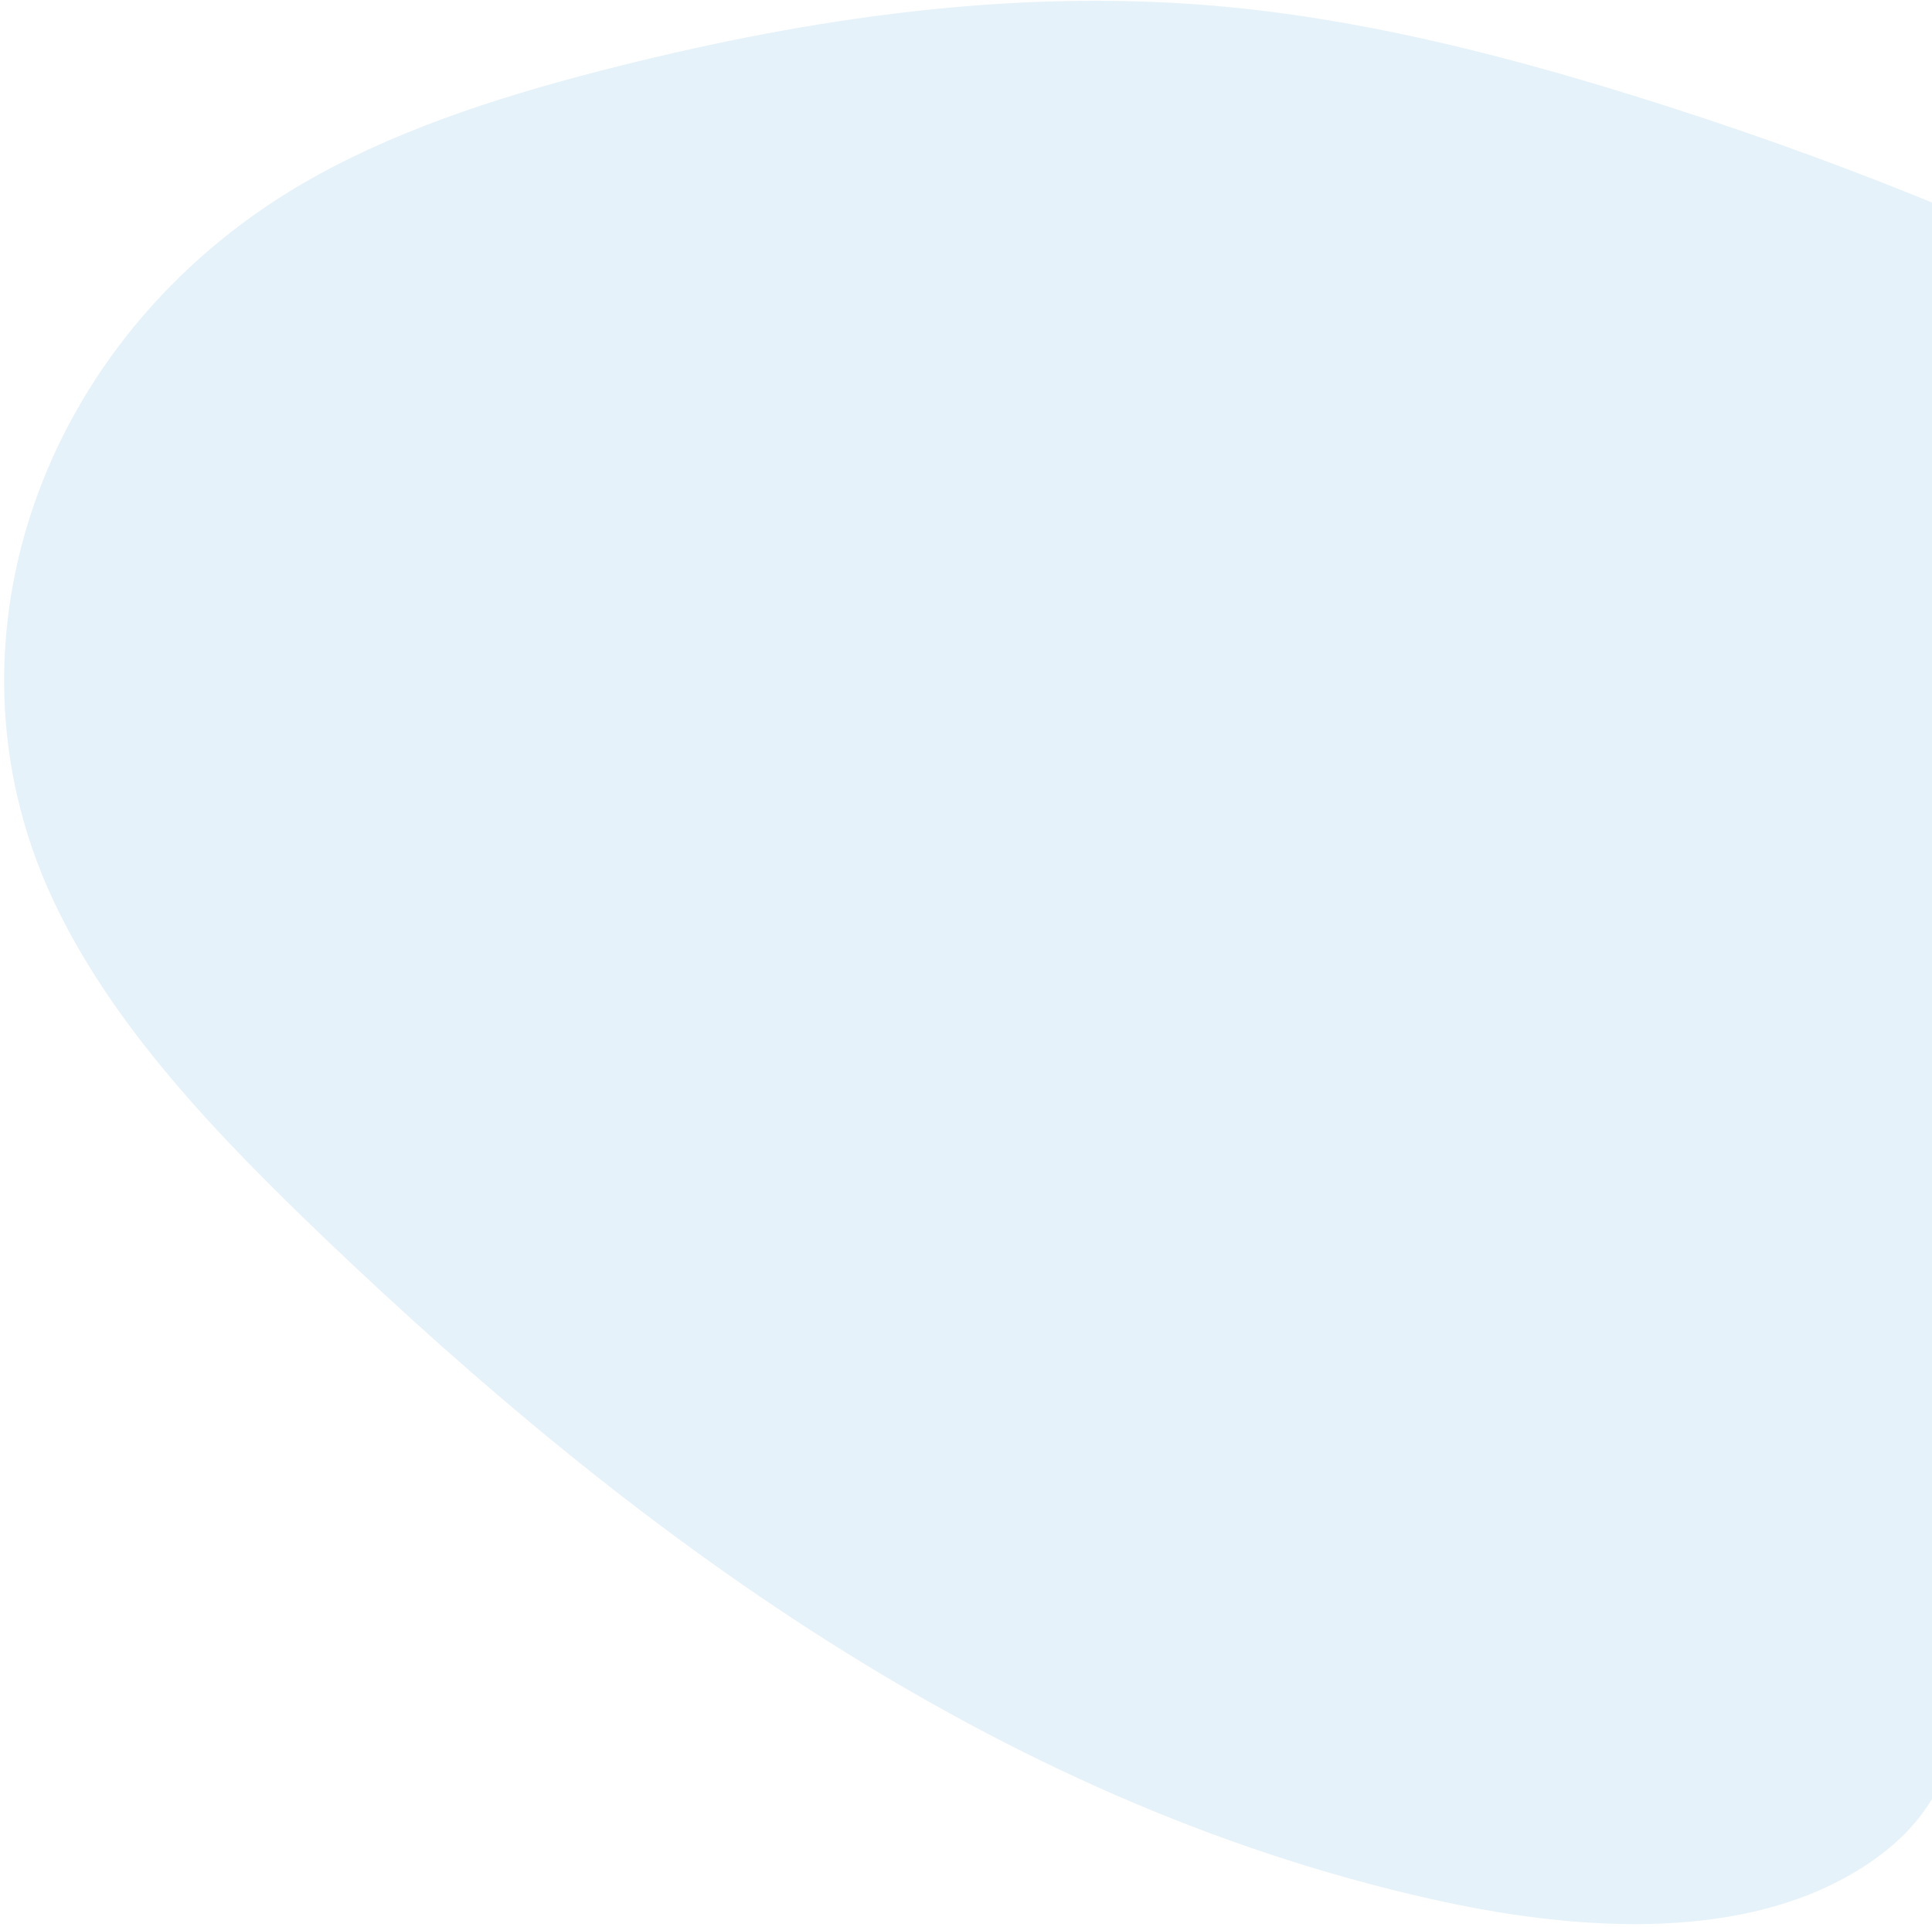
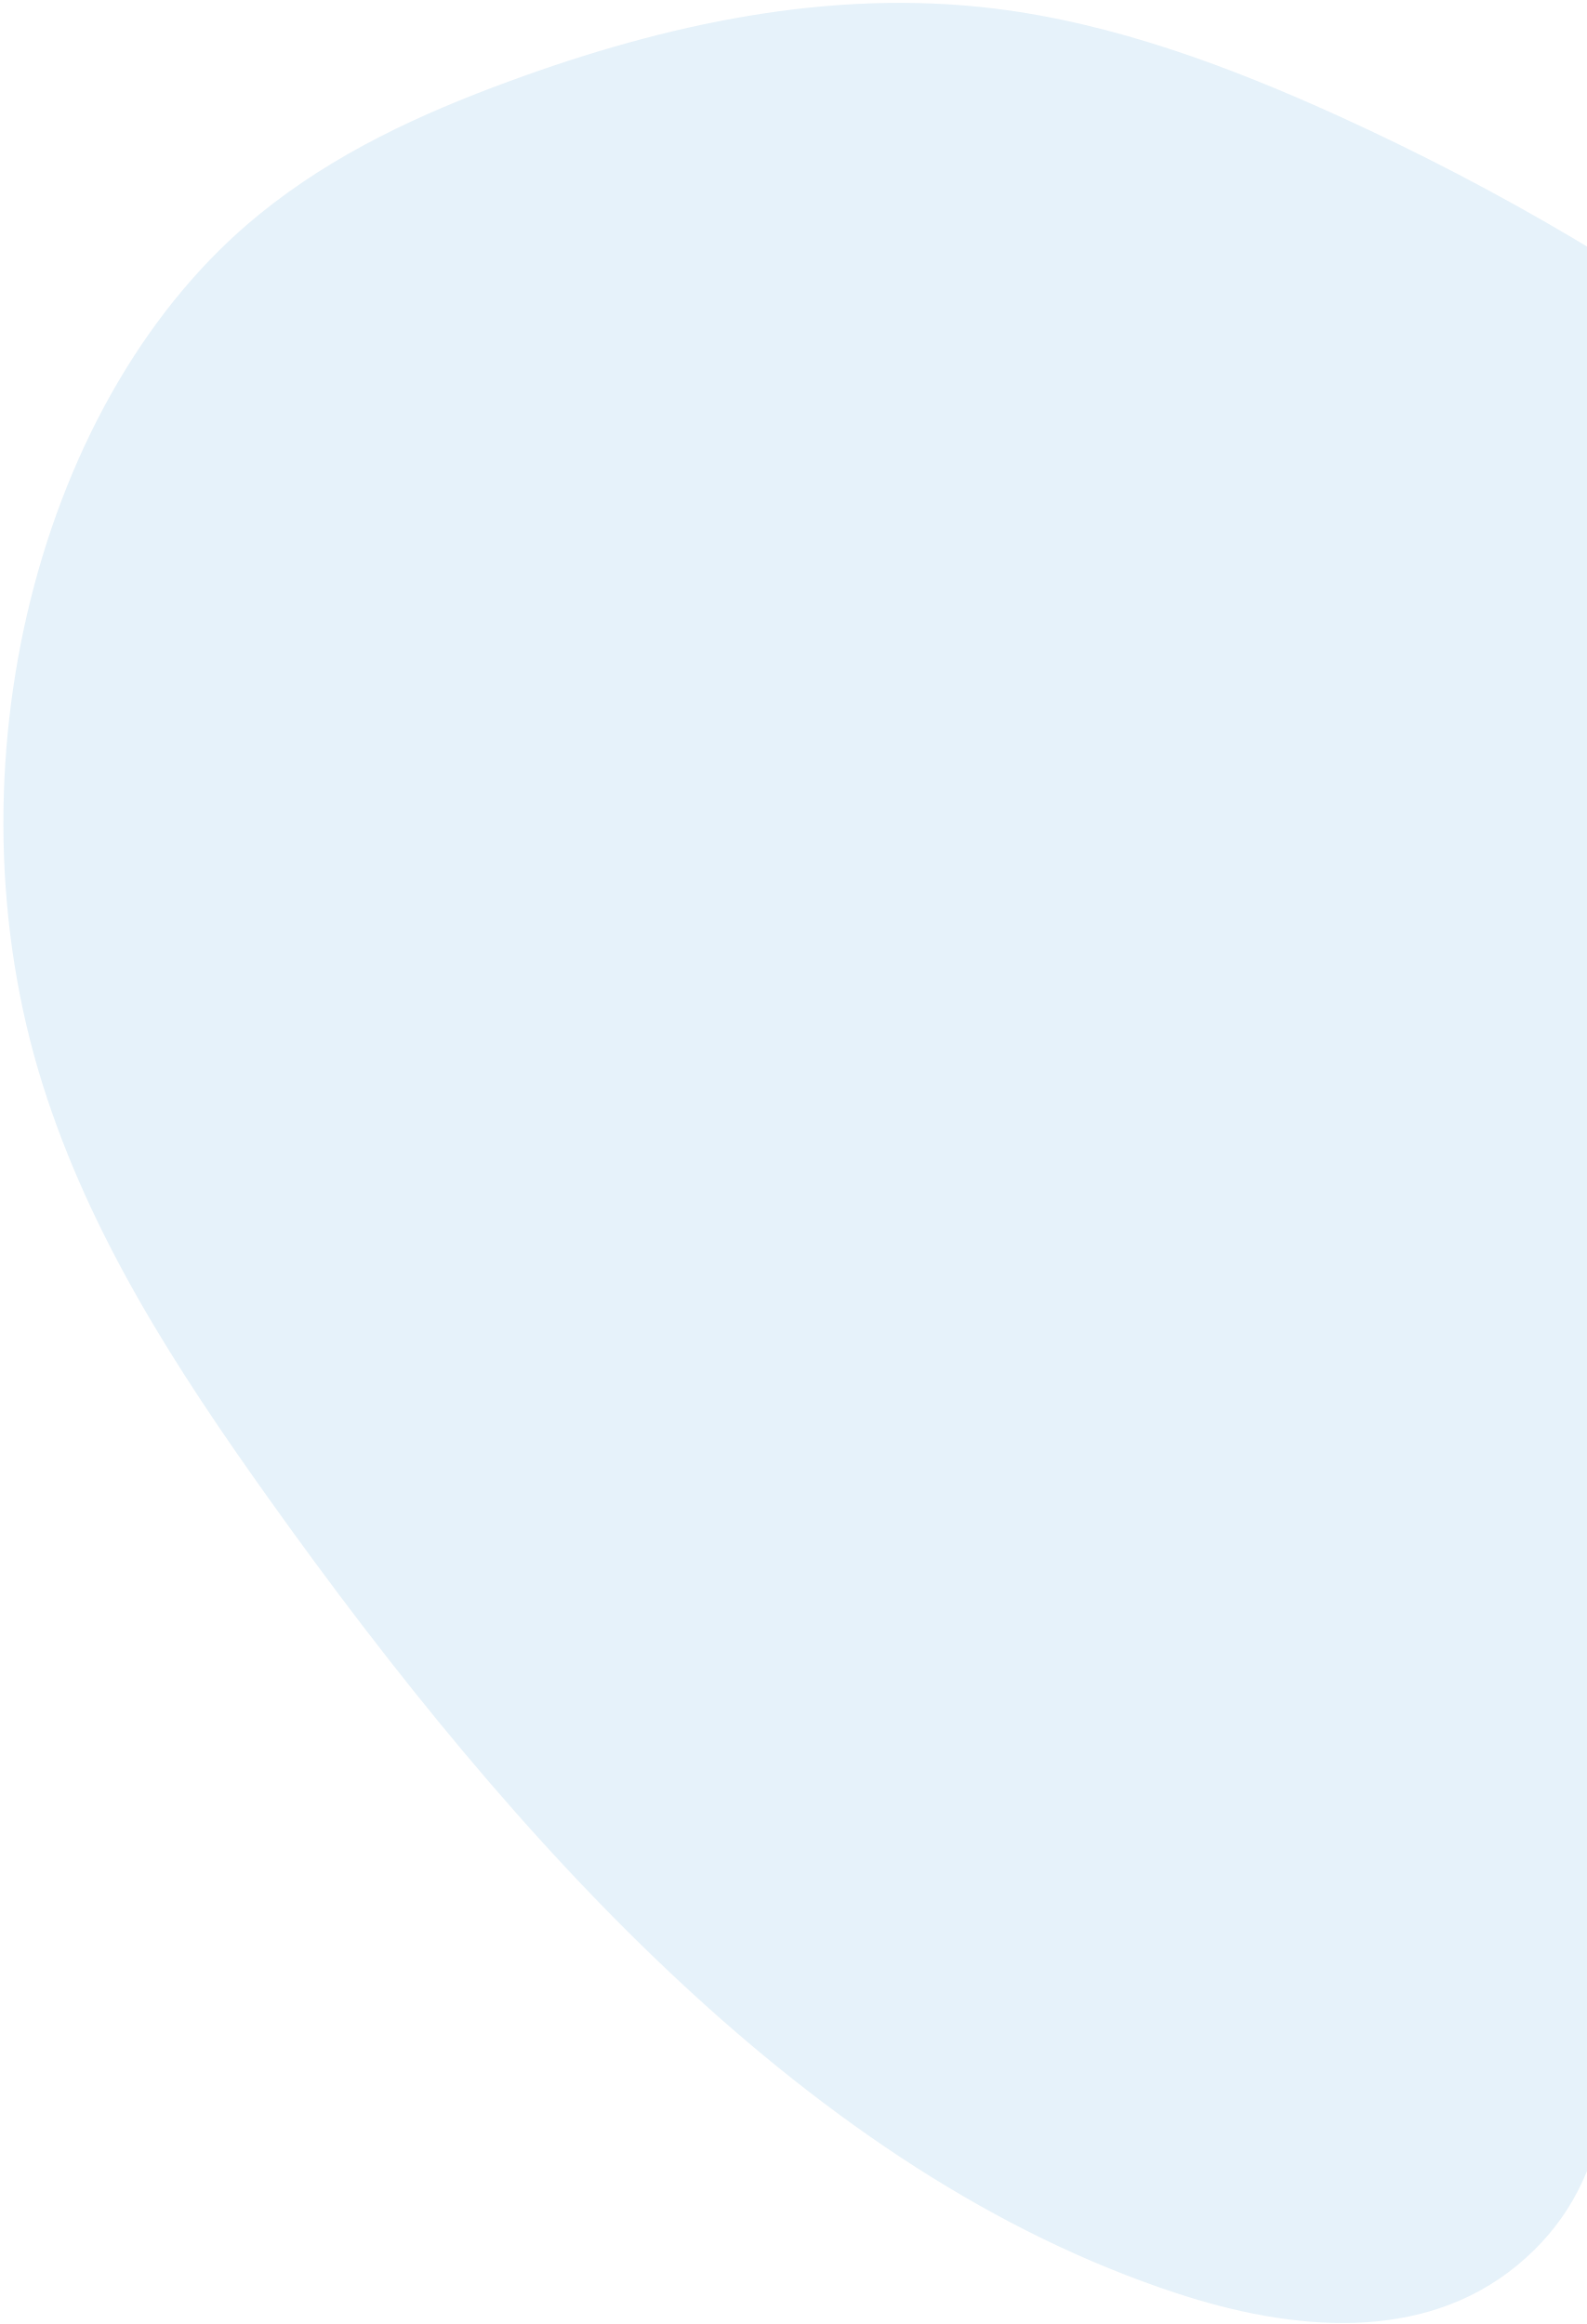
- <svg xmlns="http://www.w3.org/2000/svg" width="357" height="356" viewBox="0 0 357 356" fill="none">
-   <path opacity="0.1" d="M341.467 346.597C320.027 358.653 290.58 356.701 264.616 350.876C183.002 332.589 116.135 282.356 60.282 229.033C40.056 209.705 20.443 189.307 9.553 165.699C-12.619 117.647 8.424 60.154 58.29 32.565C75.265 23.154 94.751 17.109 114.509 12.17C149.631 3.386 186.741 -2.097 223.948 1.028C250.494 3.254 276.504 9.808 301.762 17.643C372.322 39.542 439.307 72.321 491.87 117.494C514.927 137.32 535.745 160.561 541.552 187.067C547.358 213.573 534.167 243.58 504.552 253.467C492.27 257.551 478.558 257.958 465.124 258.245C445.354 258.669 425.286 258.984 406.584 263.618C387.26 268.413 363.21 280.011 363.179 298.111C363.179 317.552 362.88 334.558 341.467 346.597Z" fill="#007CC7" />
+ <svg xmlns="http://www.w3.org/2000/svg" width="357" height="523" viewBox="0 0 357 523" fill="none">
+   <path opacity="0.1" d="M341.467 509.743C320.027 527.46 290.58 524.59 264.615 516.031C183.002 489.16 116.135 415.344 60.282 336.988C40.056 308.586 20.443 278.612 9.553 243.921C-12.619 173.31 8.424 88.827 58.29 48.286C75.265 34.458 94.751 25.574 114.509 18.317C149.631 5.409 186.741 -2.649 223.948 1.944C250.494 5.214 276.504 14.845 301.761 26.36C372.322 58.538 439.307 106.706 491.87 173.086C514.927 202.22 535.745 236.371 541.552 275.321C547.358 314.271 534.167 358.364 504.552 372.893C492.27 378.894 478.558 379.492 465.124 379.913C445.354 380.536 425.286 381 406.584 387.809C387.26 394.855 363.21 411.898 363.179 438.496C363.179 467.064 362.88 492.053 341.467 509.743Z" fill="#007CC7" />
</svg>
